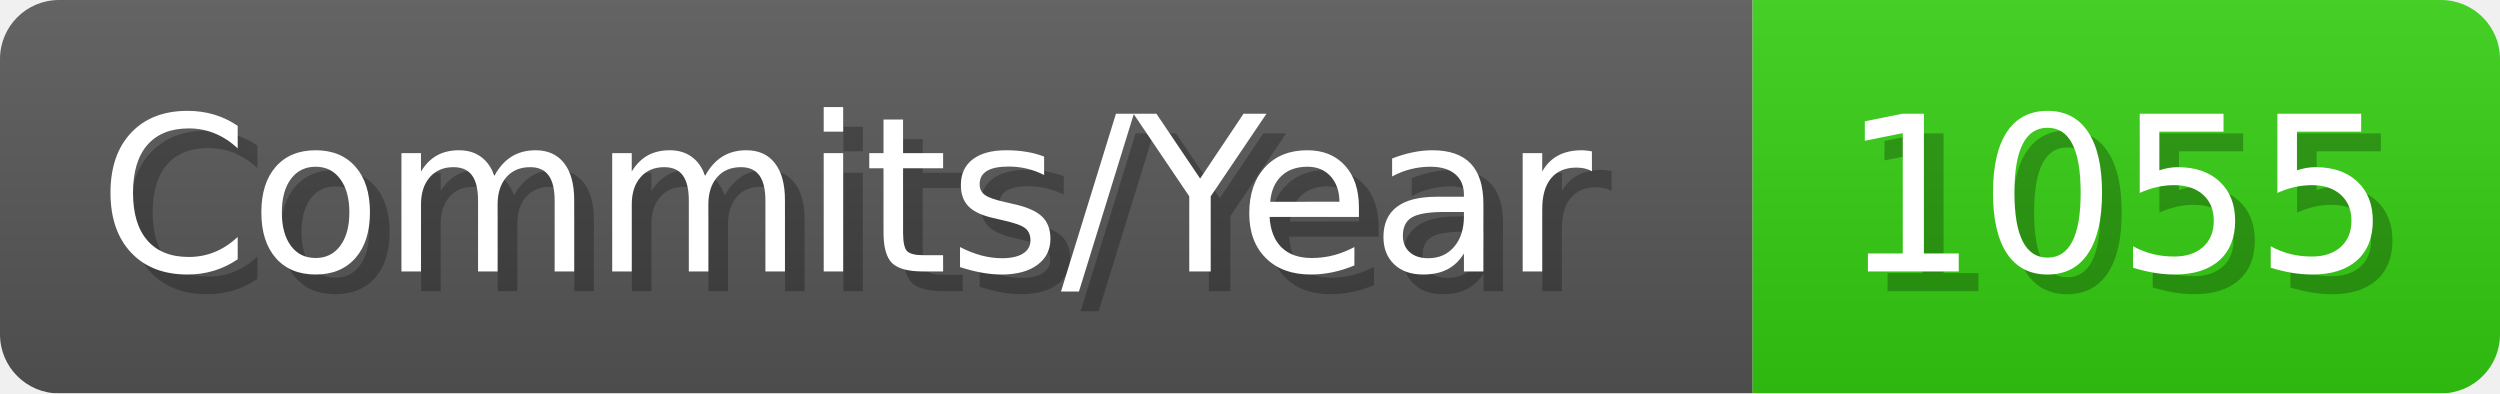
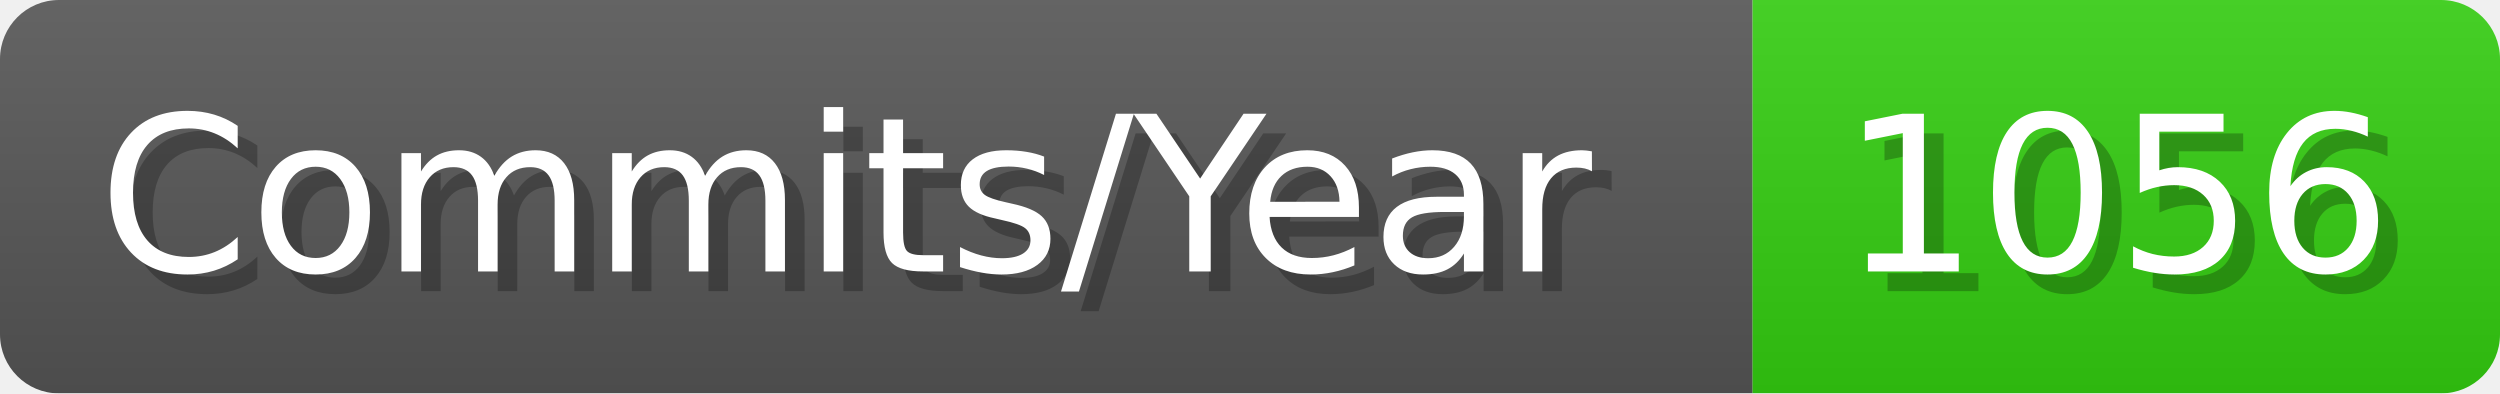
- <svg xmlns="http://www.w3.org/2000/svg" width="127.1" height="20" viewBox="0 0 1271 200" role="img" aria-label="Commits/Year: 1055">
+ <svg xmlns="http://www.w3.org/2000/svg" width="127.1" height="20" viewBox="0 0 1271 200" role="img" aria-label="Commits/Year: 1056">
  <linearGradient id="aUPdi" x2="0" y2="100%">
    <stop offset="0" stop-opacity=".1" stop-color="#EEE" />
    <stop offset="1" stop-opacity=".1" />
  </linearGradient>
  <mask id="WfAiQ">
    <rect width="1271" height="200" rx="30" fill="#FFF" />
  </mask>
  <g mask="url(#WfAiQ)">
    <rect width="891" height="200" fill="#555" />
    <rect width="380" height="200" fill="#3C1" x="891" />
    <rect width="1271" height="200" fill="url(#aUPdi)" />
  </g>
  <g aria-hidden="true" fill="#fff" text-anchor="start" font-family="Verdana,DejaVu Sans,sans-serif" font-size="110">
    <text x="60" y="148" textLength="791" fill="#000" opacity="0.25">Commits/Year</text>
    <text x="50" y="138" textLength="791">Commits/Year</text>
-     <text x="946" y="148" textLength="280" fill="#000" opacity="0.25">1055</text>
-     <text x="936" y="138" textLength="280">1055</text>
+     <text x="946" y="148" textLength="280" fill="#000" opacity="0.25">1056</text>
+     <text x="936" y="138" textLength="280">1056</text>
  </g>
</svg>
